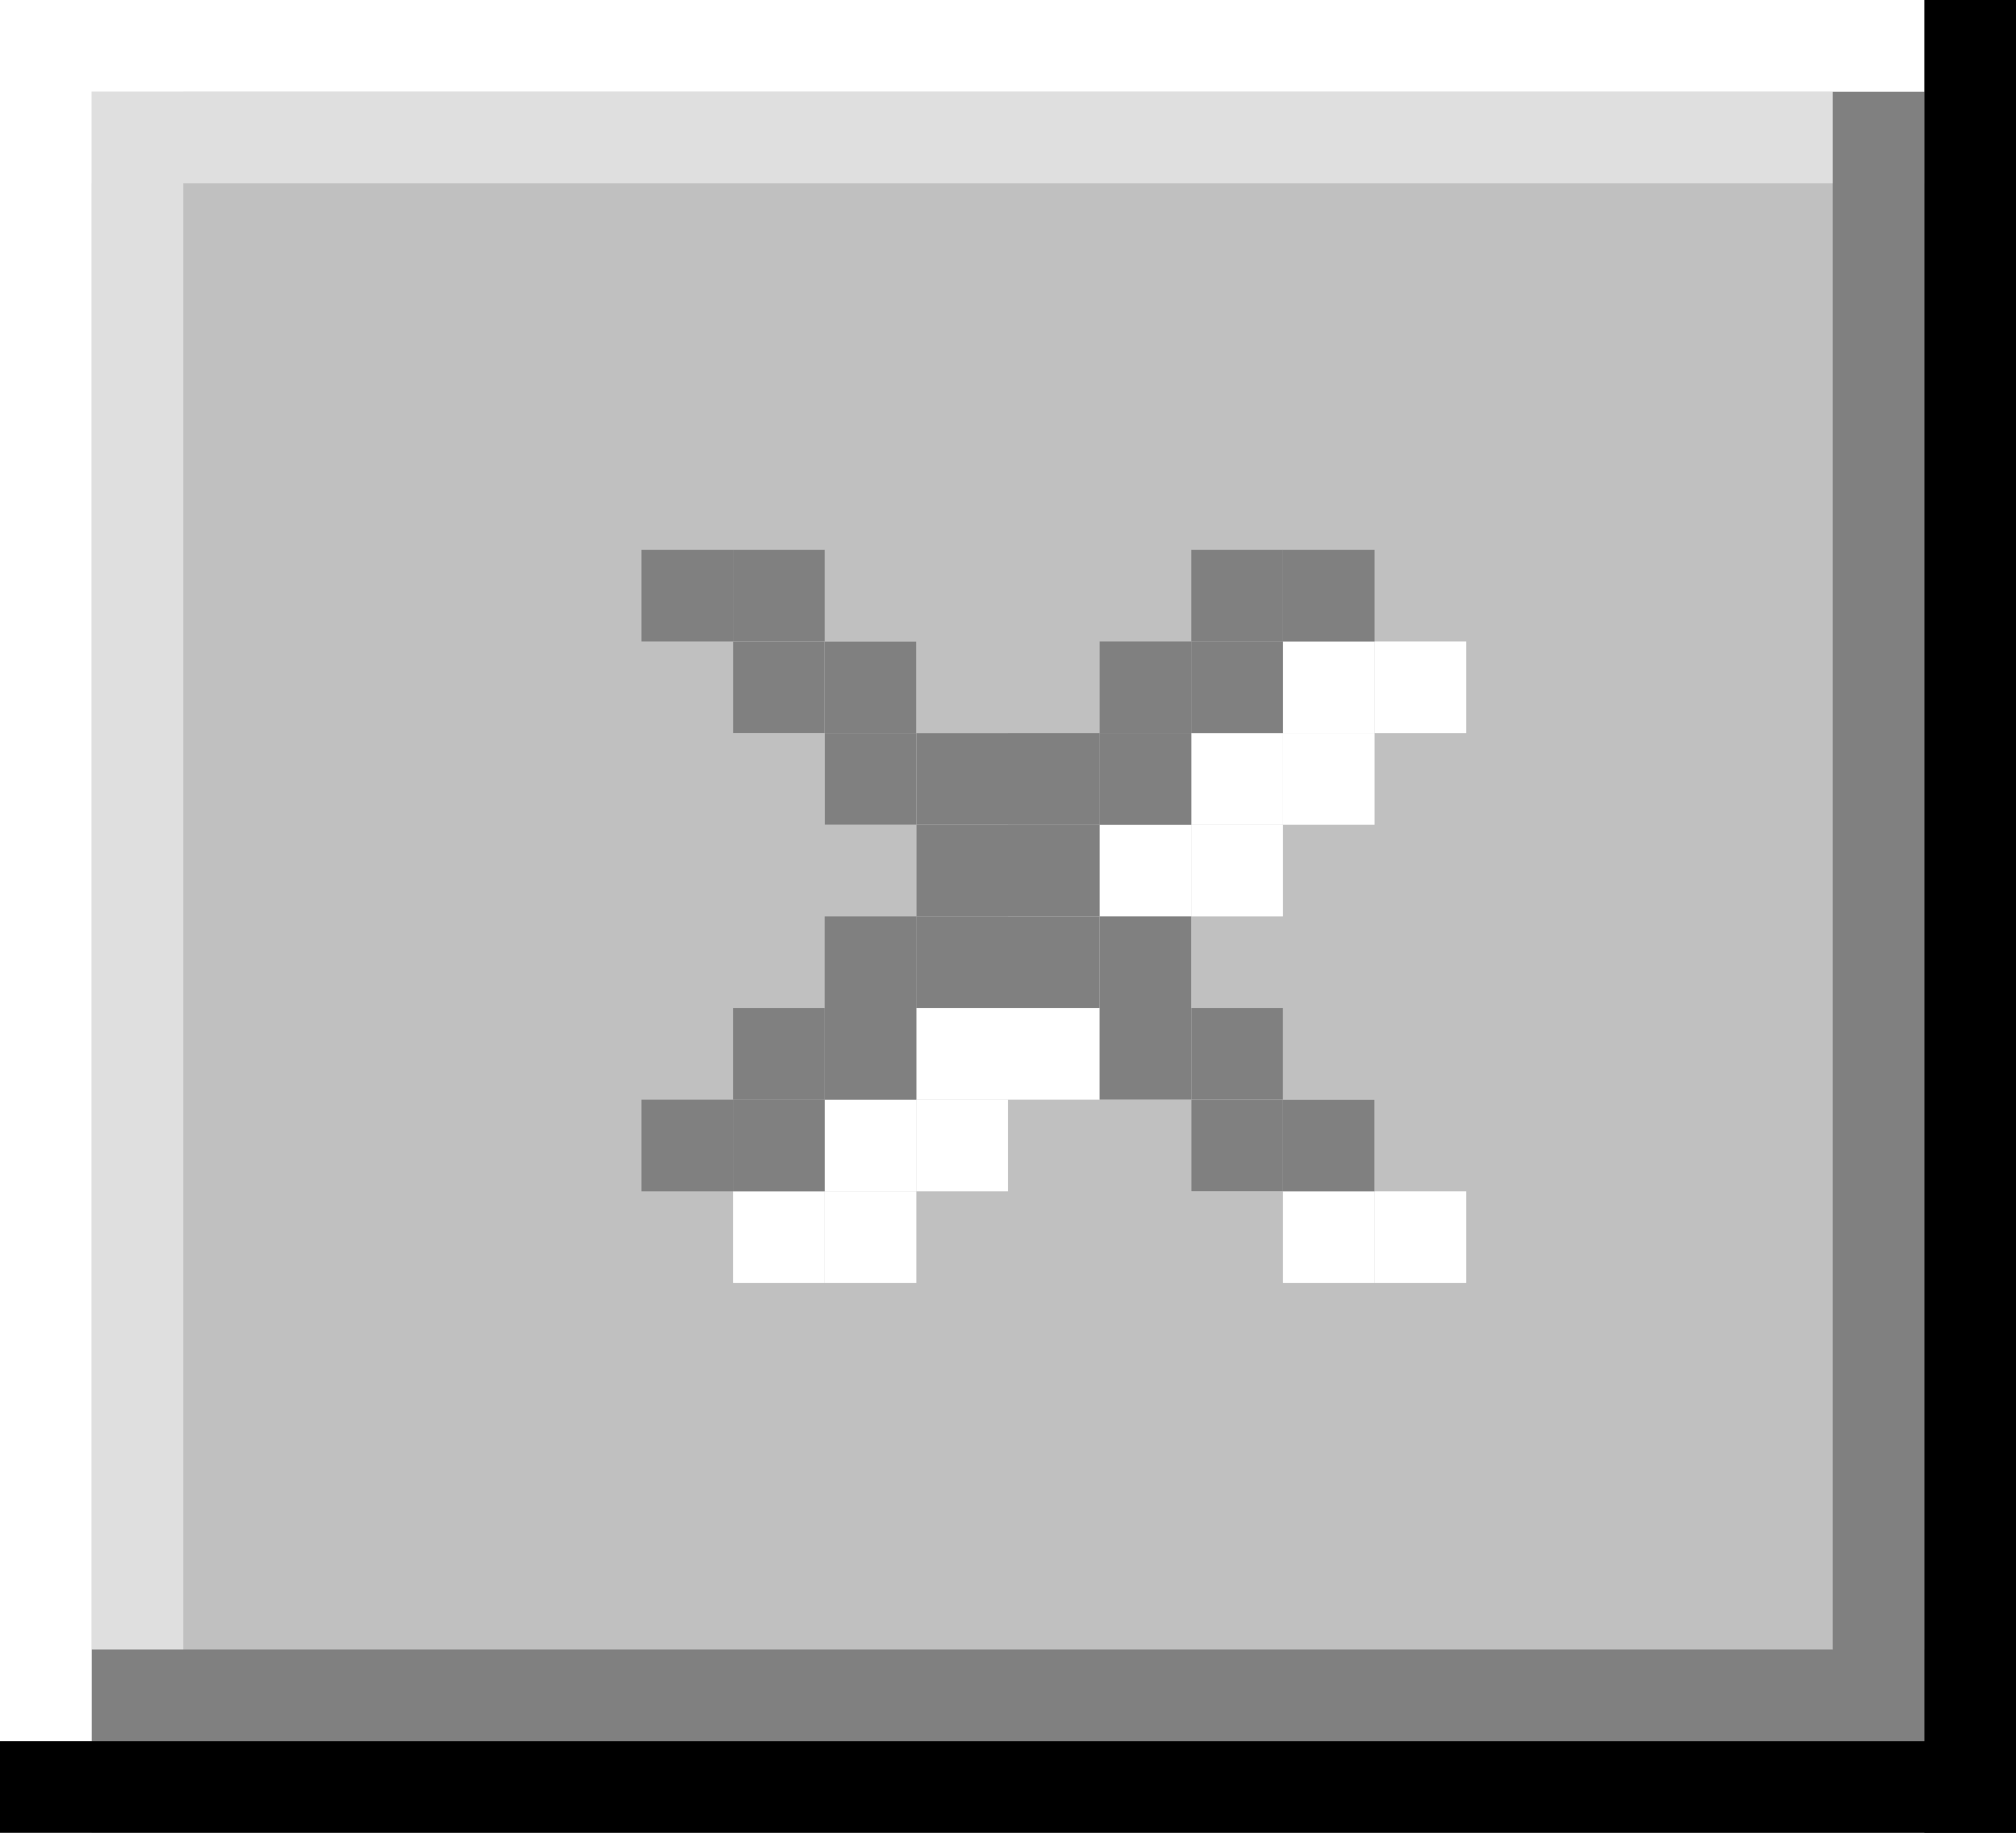
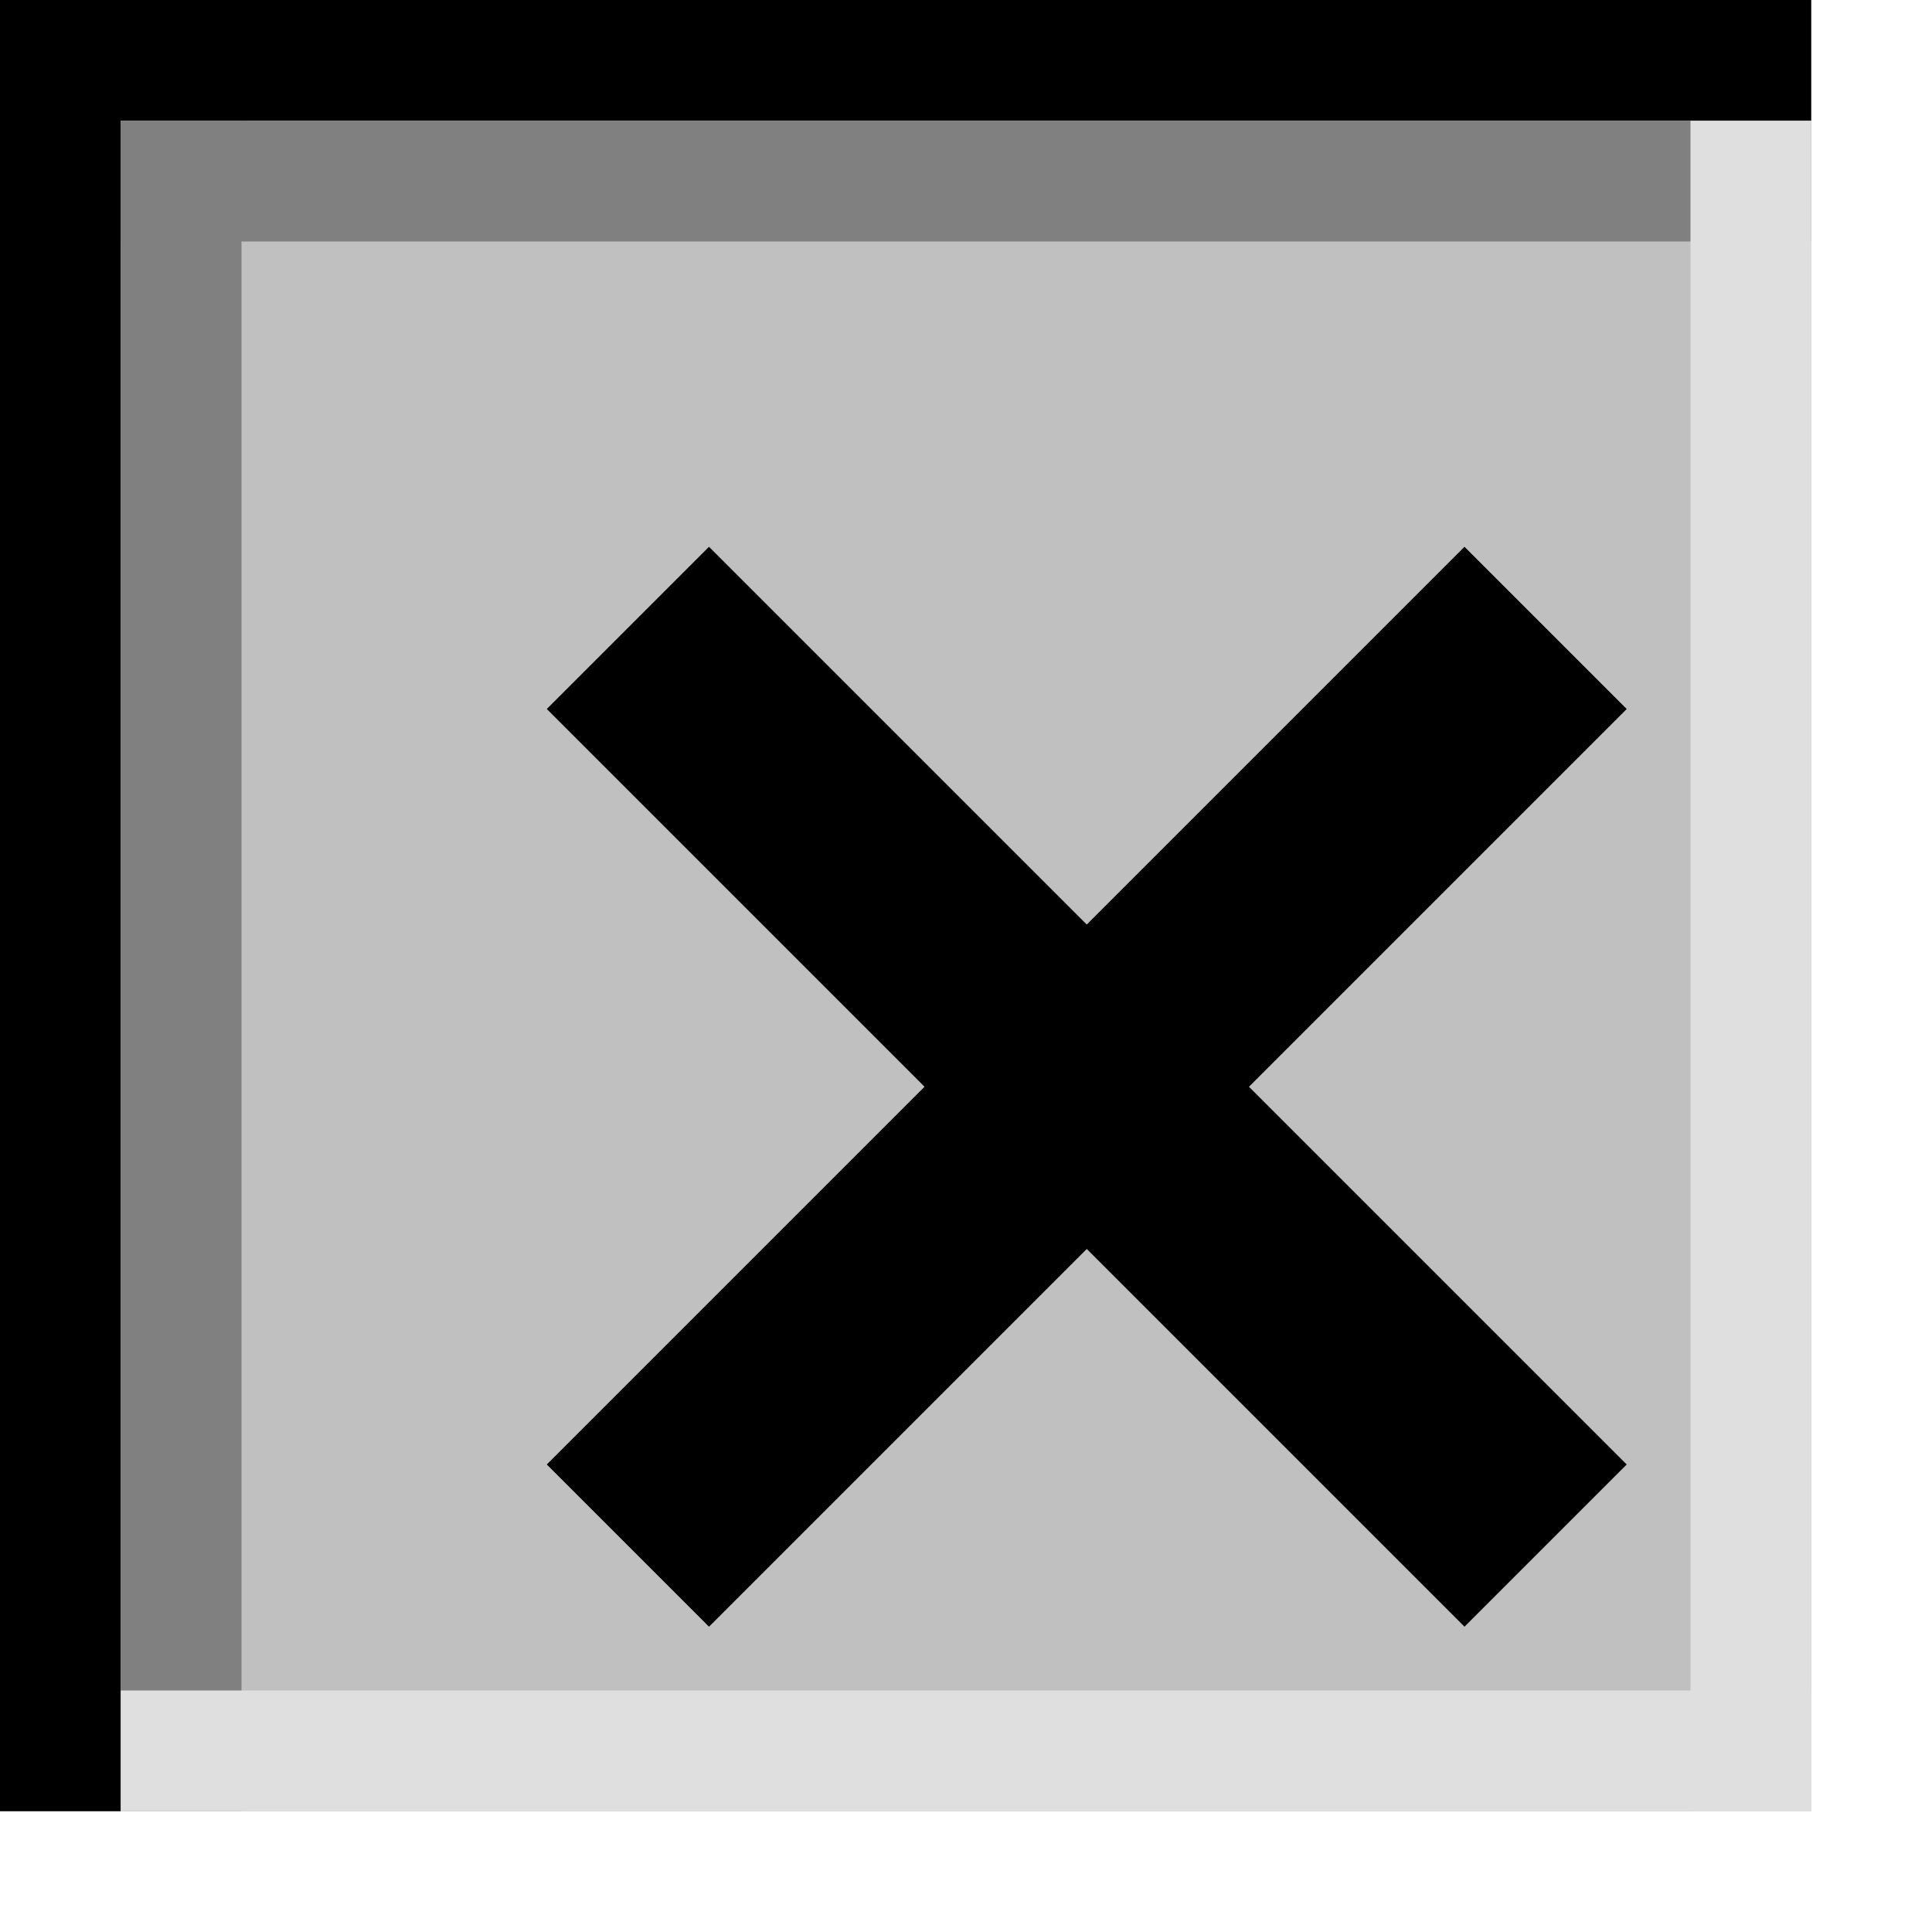
- <svg xmlns="http://www.w3.org/2000/svg" width="22" height="20" version="1.1">
+ <svg xmlns="http://www.w3.org/2000/svg" width="16" height="16" version="1.1">
  <g id="active-center">
-     <rect x="0" y="0" width="22" height="20" fill="#c0c0c0" />
-     <rect x="1" y="1" width="20" height="1" fill="#dfdfdf" />
-     <rect x="1" y="1" width="1" height="18" fill="#dfdfdf" />
-     <rect x="1" y="18" width="20" height="1" fill="#808080" />
-     <rect x="20" y="1" width="1" height="18" fill="#808080" />
-     <rect x="0" y="0" width="22" height="1" fill="#ffffff" />
-     <rect x="0" y="0" width="1" height="20" fill="#ffffff" />
-     <rect x="0" y="19" width="22" height="1" fill="#000000" />
-     <rect x="21" y="0" width="1" height="20" fill="#000000" />
-     <rect x="7" y="6" width="1" height="1" fill="#000000" />
-     <rect x="8" y="6" width="1" height="1" fill="#000000" />
-     <rect x="13" y="6" width="1" height="1" fill="#000000" />
-     <rect x="14" y="6" width="1" height="1" fill="#000000" />
-     <rect x="8" y="7" width="1" height="1" fill="#000000" />
-     <rect x="9" y="7" width="1" height="1" fill="#000000" />
-     <rect x="12" y="7" width="1" height="1" fill="#000000" />
-     <rect x="13" y="7" width="1" height="1" fill="#000000" />
-     <rect x="9" y="8" width="1" height="1" fill="#000000" />
-     <rect x="10" y="8" width="1" height="1" fill="#000000" />
-     <rect x="11" y="8" width="1" height="1" fill="#000000" />
-     <rect x="12" y="8" width="1" height="1" fill="#000000" />
-     <rect x="10" y="9" width="1" height="1" fill="#000000" />
-     <rect x="11" y="9" width="1" height="1" fill="#000000" />
-     <rect x="9" y="10" width="1" height="1" fill="#000000" />
-     <rect x="10" y="10" width="1" height="1" fill="#000000" />
-     <rect x="11" y="10" width="1" height="1" fill="#000000" />
-     <rect x="12" y="10" width="1" height="1" fill="#000000" />
-     <rect x="8" y="11" width="1" height="1" fill="#000000" />
-     <rect x="9" y="11" width="1" height="1" fill="#000000" />
-     <rect x="12" y="11" width="1" height="1" fill="#000000" />
-     <rect x="13" y="11" width="1" height="1" fill="#000000" />
-     <rect x="7" y="12" width="1" height="1" fill="#000000" />
-     <rect x="8" y="12" width="1" height="1" fill="#000000" />
-     <rect x="13" y="12" width="1" height="1" fill="#000000" />
-     <rect x="14" y="12" width="1" height="1" fill="#000000" />
+     <rect x="0" y="0" width="16" height="16" fill="#c0c0c0" />
+     <rect x="0" y="0" width="16" height="1" fill="#ffffff" />
+     <rect x="0" y="0" width="1" height="16" fill="#ffffff" />
+     <rect x="1" y="1" width="14" height="1" fill="#dfdfdf" />
+     <rect x="1" y="1" width="1" height="14" fill="#dfdfdf" />
+     <rect x="0" y="15" width="16" height="1" fill="#000000" />
+     <rect x="15" y="0" width="1" height="16" fill="#000000" />
+     <rect x="1" y="14" width="14" height="1" fill="#808080" />
+     <rect x="14" y="1" width="1" height="14" fill="#808080" />
+     <g>
+       <path d="M4.2,4.2 L11.8,11.8" stroke="#000000" stroke-width="1.9" />
+       <path d="M11.8,4.2 L4.2,11.8" stroke="#000000" stroke-width="1.9" />
+     </g>
  </g>
  <g id="inactive-center">
-     <rect x="0" y="0" width="22" height="20" fill="#c0c0c0" />
-     <rect x="1" y="1" width="20" height="1" fill="#dfdfdf" />
-     <rect x="1" y="1" width="1" height="18" fill="#dfdfdf" />
-     <rect x="1" y="18" width="20" height="1" fill="#808080" />
-     <rect x="20" y="1" width="1" height="18" fill="#808080" />
-     <rect x="0" y="0" width="22" height="1" fill="#ffffff" />
-     <rect x="0" y="0" width="1" height="20" fill="#ffffff" />
-     <rect x="0" y="19" width="22" height="1" fill="#000000" />
-     <rect x="21" y="0" width="1" height="20" fill="#000000" />
-     <rect x="7" y="6" width="1" height="1" fill="#000000" />
-     <rect x="8" y="6" width="1" height="1" fill="#000000" />
-     <rect x="13" y="6" width="1" height="1" fill="#000000" />
-     <rect x="14" y="6" width="1" height="1" fill="#000000" />
-     <rect x="8" y="7" width="1" height="1" fill="#000000" />
-     <rect x="9" y="7" width="1" height="1" fill="#000000" />
-     <rect x="12" y="7" width="1" height="1" fill="#000000" />
-     <rect x="13" y="7" width="1" height="1" fill="#000000" />
-     <rect x="9" y="8" width="1" height="1" fill="#000000" />
-     <rect x="10" y="8" width="1" height="1" fill="#000000" />
-     <rect x="11" y="8" width="1" height="1" fill="#000000" />
-     <rect x="12" y="8" width="1" height="1" fill="#000000" />
-     <rect x="10" y="9" width="1" height="1" fill="#000000" />
-     <rect x="11" y="9" width="1" height="1" fill="#000000" />
-     <rect x="9" y="10" width="1" height="1" fill="#000000" />
-     <rect x="10" y="10" width="1" height="1" fill="#000000" />
-     <rect x="11" y="10" width="1" height="1" fill="#000000" />
-     <rect x="12" y="10" width="1" height="1" fill="#000000" />
-     <rect x="8" y="11" width="1" height="1" fill="#000000" />
-     <rect x="9" y="11" width="1" height="1" fill="#000000" />
-     <rect x="12" y="11" width="1" height="1" fill="#000000" />
-     <rect x="13" y="11" width="1" height="1" fill="#000000" />
-     <rect x="7" y="12" width="1" height="1" fill="#000000" />
-     <rect x="8" y="12" width="1" height="1" fill="#000000" />
-     <rect x="13" y="12" width="1" height="1" fill="#000000" />
-     <rect x="14" y="12" width="1" height="1" fill="#000000" />
+     <rect x="0" y="0" width="16" height="16" fill="#c0c0c0" />
+     <rect x="0" y="0" width="16" height="1" fill="#ffffff" />
+     <rect x="0" y="0" width="1" height="16" fill="#ffffff" />
+     <rect x="1" y="1" width="14" height="1" fill="#dfdfdf" />
+     <rect x="1" y="1" width="1" height="14" fill="#dfdfdf" />
+     <rect x="0" y="15" width="16" height="1" fill="#000000" />
+     <rect x="15" y="0" width="1" height="16" fill="#000000" />
+     <rect x="1" y="14" width="14" height="1" fill="#808080" />
+     <rect x="14" y="1" width="1" height="14" fill="#808080" />
+     <g>
+       <path d="M4.2,4.2 L11.8,11.8" stroke="#000000" stroke-width="1.9" />
+       <path d="M11.8,4.2 L4.2,11.8" stroke="#000000" stroke-width="1.9" />
+     </g>
  </g>
  <g id="hover-center">
-     <rect x="0" y="0" width="22" height="20" fill="#c0c0c0" />
-     <rect x="1" y="1" width="20" height="1" fill="#dfdfdf" />
-     <rect x="1" y="1" width="1" height="18" fill="#dfdfdf" />
-     <rect x="1" y="18" width="20" height="1" fill="#808080" />
-     <rect x="20" y="1" width="1" height="18" fill="#808080" />
-     <rect x="0" y="0" width="22" height="1" fill="#ffffff" />
-     <rect x="0" y="0" width="1" height="20" fill="#ffffff" />
-     <rect x="0" y="19" width="22" height="1" fill="#000000" />
-     <rect x="21" y="0" width="1" height="20" fill="#000000" />
-     <rect x="7" y="6" width="1" height="1" fill="#000000" />
-     <rect x="8" y="6" width="1" height="1" fill="#000000" />
-     <rect x="13" y="6" width="1" height="1" fill="#000000" />
-     <rect x="14" y="6" width="1" height="1" fill="#000000" />
-     <rect x="8" y="7" width="1" height="1" fill="#000000" />
-     <rect x="9" y="7" width="1" height="1" fill="#000000" />
-     <rect x="12" y="7" width="1" height="1" fill="#000000" />
-     <rect x="13" y="7" width="1" height="1" fill="#000000" />
-     <rect x="9" y="8" width="1" height="1" fill="#000000" />
-     <rect x="10" y="8" width="1" height="1" fill="#000000" />
-     <rect x="11" y="8" width="1" height="1" fill="#000000" />
-     <rect x="12" y="8" width="1" height="1" fill="#000000" />
-     <rect x="10" y="9" width="1" height="1" fill="#000000" />
-     <rect x="11" y="9" width="1" height="1" fill="#000000" />
-     <rect x="9" y="10" width="1" height="1" fill="#000000" />
-     <rect x="10" y="10" width="1" height="1" fill="#000000" />
-     <rect x="11" y="10" width="1" height="1" fill="#000000" />
-     <rect x="12" y="10" width="1" height="1" fill="#000000" />
-     <rect x="8" y="11" width="1" height="1" fill="#000000" />
-     <rect x="9" y="11" width="1" height="1" fill="#000000" />
-     <rect x="12" y="11" width="1" height="1" fill="#000000" />
-     <rect x="13" y="11" width="1" height="1" fill="#000000" />
-     <rect x="7" y="12" width="1" height="1" fill="#000000" />
-     <rect x="8" y="12" width="1" height="1" fill="#000000" />
-     <rect x="13" y="12" width="1" height="1" fill="#000000" />
-     <rect x="14" y="12" width="1" height="1" fill="#000000" />
+     <rect x="0" y="0" width="16" height="16" fill="#c0c0c0" />
+     <rect x="0" y="0" width="16" height="1" fill="#ffffff" />
+     <rect x="0" y="0" width="1" height="16" fill="#ffffff" />
+     <rect x="1" y="1" width="14" height="1" fill="#dfdfdf" />
+     <rect x="1" y="1" width="1" height="14" fill="#dfdfdf" />
+     <rect x="0" y="15" width="16" height="1" fill="#000000" />
+     <rect x="15" y="0" width="1" height="16" fill="#000000" />
+     <rect x="1" y="14" width="14" height="1" fill="#808080" />
+     <rect x="14" y="1" width="1" height="14" fill="#808080" />
+     <g>
+       <path d="M4.2,4.2 L11.8,11.8" stroke="#000000" stroke-width="1.9" />
+       <path d="M11.8,4.2 L4.2,11.8" stroke="#000000" stroke-width="1.9" />
+     </g>
+   </g>
+   <g id="deactivated-center">
+     <rect x="0" y="0" width="16" height="16" fill="#c0c0c0" />
+     <rect x="0" y="0" width="16" height="1" fill="#ffffff" />
+     <rect x="0" y="0" width="1" height="16" fill="#ffffff" />
+     <rect x="1" y="1" width="14" height="1" fill="#dfdfdf" />
+     <rect x="1" y="1" width="1" height="14" fill="#dfdfdf" />
+     <rect x="0" y="15" width="16" height="1" fill="#000000" />
+     <rect x="15" y="0" width="1" height="16" fill="#000000" />
+     <rect x="1" y="14" width="14" height="1" fill="#808080" />
+     <rect x="14" y="1" width="1" height="14" fill="#808080" />
+     <g>
+       <path d="M4.2,4.2 L11.8,11.8" stroke="#000000" stroke-width="1.9" />
+       <path d="M11.8,4.2 L4.2,11.8" stroke="#000000" stroke-width="1.9" />
+     </g>
  </g>
  <g id="pressed-center">
-     <rect x="0" y="0" width="22" height="20" fill="#c0c0c0" />
-     <rect x="1" y="1" width="20" height="1" fill="#808080" />
-     <rect x="1" y="1" width="1" height="18" fill="#808080" />
-     <rect x="1" y="18" width="20" height="1" fill="#dfdfdf" />
-     <rect x="20" y="1" width="1" height="18" fill="#dfdfdf" />
-     <rect x="0" y="0" width="22" height="1" fill="#000000" />
-     <rect x="0" y="0" width="1" height="20" fill="#000000" />
-     <rect x="0" y="19" width="22" height="1" fill="#ffffff" />
-     <rect x="21" y="0" width="1" height="20" fill="#ffffff" />
-     <rect x="8" y="7" width="1" height="1" fill="#000000" />
-     <rect x="9" y="7" width="1" height="1" fill="#000000" />
-     <rect x="14" y="7" width="1" height="1" fill="#000000" />
-     <rect x="15" y="7" width="1" height="1" fill="#000000" />
-     <rect x="9" y="8" width="1" height="1" fill="#000000" />
-     <rect x="10" y="8" width="1" height="1" fill="#000000" />
-     <rect x="13" y="8" width="1" height="1" fill="#000000" />
-     <rect x="14" y="8" width="1" height="1" fill="#000000" />
-     <rect x="10" y="9" width="1" height="1" fill="#000000" />
-     <rect x="11" y="9" width="1" height="1" fill="#000000" />
-     <rect x="12" y="9" width="1" height="1" fill="#000000" />
-     <rect x="13" y="9" width="1" height="1" fill="#000000" />
-     <rect x="11" y="10" width="1" height="1" fill="#000000" />
-     <rect x="12" y="10" width="1" height="1" fill="#000000" />
-     <rect x="10" y="11" width="1" height="1" fill="#000000" />
-     <rect x="11" y="11" width="1" height="1" fill="#000000" />
-     <rect x="12" y="11" width="1" height="1" fill="#000000" />
-     <rect x="13" y="11" width="1" height="1" fill="#000000" />
-     <rect x="9" y="12" width="1" height="1" fill="#000000" />
-     <rect x="10" y="12" width="1" height="1" fill="#000000" />
-     <rect x="13" y="12" width="1" height="1" fill="#000000" />
-     <rect x="14" y="12" width="1" height="1" fill="#000000" />
-     <rect x="8" y="13" width="1" height="1" fill="#000000" />
-     <rect x="9" y="13" width="1" height="1" fill="#000000" />
-     <rect x="14" y="13" width="1" height="1" fill="#000000" />
-     <rect x="15" y="13" width="1" height="1" fill="#000000" />
-   </g>
-   <g id="deactivated-center">
-     <rect x="0" y="0" width="22" height="20" fill="#c0c0c0" />
-     <rect x="1" y="1" width="20" height="1" fill="#dfdfdf" />
-     <rect x="1" y="1" width="1" height="18" fill="#dfdfdf" />
-     <rect x="1" y="18" width="20" height="1" fill="#808080" />
-     <rect x="20" y="1" width="1" height="18" fill="#808080" />
-     <rect x="0" y="0" width="22" height="1" fill="#ffffff" />
-     <rect x="0" y="0" width="1" height="20" fill="#ffffff" />
-     <rect x="0" y="19" width="22" height="1" fill="#000000" />
-     <rect x="21" y="0" width="1" height="20" fill="#000000" />
-     <rect x="8" y="7" width="1" height="1" fill="#ffffff" />
-     <rect x="9" y="7" width="1" height="1" fill="#ffffff" />
-     <rect x="14" y="7" width="1" height="1" fill="#ffffff" />
-     <rect x="15" y="7" width="1" height="1" fill="#ffffff" />
-     <rect x="9" y="8" width="1" height="1" fill="#ffffff" />
-     <rect x="10" y="8" width="1" height="1" fill="#ffffff" />
-     <rect x="13" y="8" width="1" height="1" fill="#ffffff" />
-     <rect x="14" y="8" width="1" height="1" fill="#ffffff" />
-     <rect x="10" y="9" width="1" height="1" fill="#ffffff" />
-     <rect x="11" y="9" width="1" height="1" fill="#ffffff" />
-     <rect x="12" y="9" width="1" height="1" fill="#ffffff" />
-     <rect x="13" y="9" width="1" height="1" fill="#ffffff" />
-     <rect x="11" y="10" width="1" height="1" fill="#ffffff" />
-     <rect x="12" y="10" width="1" height="1" fill="#ffffff" />
-     <rect x="10" y="11" width="1" height="1" fill="#ffffff" />
-     <rect x="11" y="11" width="1" height="1" fill="#ffffff" />
-     <rect x="12" y="11" width="1" height="1" fill="#ffffff" />
-     <rect x="13" y="11" width="1" height="1" fill="#ffffff" />
-     <rect x="9" y="12" width="1" height="1" fill="#ffffff" />
-     <rect x="10" y="12" width="1" height="1" fill="#ffffff" />
-     <rect x="13" y="12" width="1" height="1" fill="#ffffff" />
-     <rect x="14" y="12" width="1" height="1" fill="#ffffff" />
-     <rect x="8" y="13" width="1" height="1" fill="#ffffff" />
-     <rect x="9" y="13" width="1" height="1" fill="#ffffff" />
-     <rect x="14" y="13" width="1" height="1" fill="#ffffff" />
-     <rect x="15" y="13" width="1" height="1" fill="#ffffff" />
-     <rect x="7" y="6" width="1" height="1" fill="#808080" />
-     <rect x="8" y="6" width="1" height="1" fill="#808080" />
-     <rect x="13" y="6" width="1" height="1" fill="#808080" />
-     <rect x="14" y="6" width="1" height="1" fill="#808080" />
-     <rect x="8" y="7" width="1" height="1" fill="#808080" />
-     <rect x="9" y="7" width="1" height="1" fill="#808080" />
-     <rect x="12" y="7" width="1" height="1" fill="#808080" />
-     <rect x="13" y="7" width="1" height="1" fill="#808080" />
-     <rect x="9" y="8" width="1" height="1" fill="#808080" />
-     <rect x="10" y="8" width="1" height="1" fill="#808080" />
-     <rect x="11" y="8" width="1" height="1" fill="#808080" />
-     <rect x="12" y="8" width="1" height="1" fill="#808080" />
-     <rect x="10" y="9" width="1" height="1" fill="#808080" />
-     <rect x="11" y="9" width="1" height="1" fill="#808080" />
-     <rect x="9" y="10" width="1" height="1" fill="#808080" />
-     <rect x="10" y="10" width="1" height="1" fill="#808080" />
-     <rect x="11" y="10" width="1" height="1" fill="#808080" />
-     <rect x="12" y="10" width="1" height="1" fill="#808080" />
-     <rect x="8" y="11" width="1" height="1" fill="#808080" />
-     <rect x="9" y="11" width="1" height="1" fill="#808080" />
-     <rect x="12" y="11" width="1" height="1" fill="#808080" />
-     <rect x="13" y="11" width="1" height="1" fill="#808080" />
-     <rect x="7" y="12" width="1" height="1" fill="#808080" />
-     <rect x="8" y="12" width="1" height="1" fill="#808080" />
-     <rect x="13" y="12" width="1" height="1" fill="#808080" />
-     <rect x="14" y="12" width="1" height="1" fill="#808080" />
+     <rect x="0" y="0" width="16" height="16" fill="#c0c0c0" />
+     <rect x="0" y="0" width="16" height="1" fill="#000000" />
+     <rect x="0" y="0" width="1" height="16" fill="#000000" />
+     <rect x="1" y="1" width="14" height="1" fill="#808080" />
+     <rect x="1" y="1" width="1" height="14" fill="#808080" />
+     <rect x="0" y="15" width="16" height="1" fill="#ffffff" />
+     <rect x="15" y="0" width="1" height="16" fill="#ffffff" />
+     <rect x="1" y="14" width="14" height="1" fill="#dfdfdf" />
+     <rect x="14" y="1" width="1" height="14" fill="#dfdfdf" />
+     <g transform="translate(1,1)">
+       <path d="M4.2,4.2 L11.8,11.8" stroke="#000000" stroke-width="1.9" />
+       <path d="M11.8,4.2 L4.2,11.8" stroke="#000000" stroke-width="1.9" />
+     </g>
  </g>
</svg>
